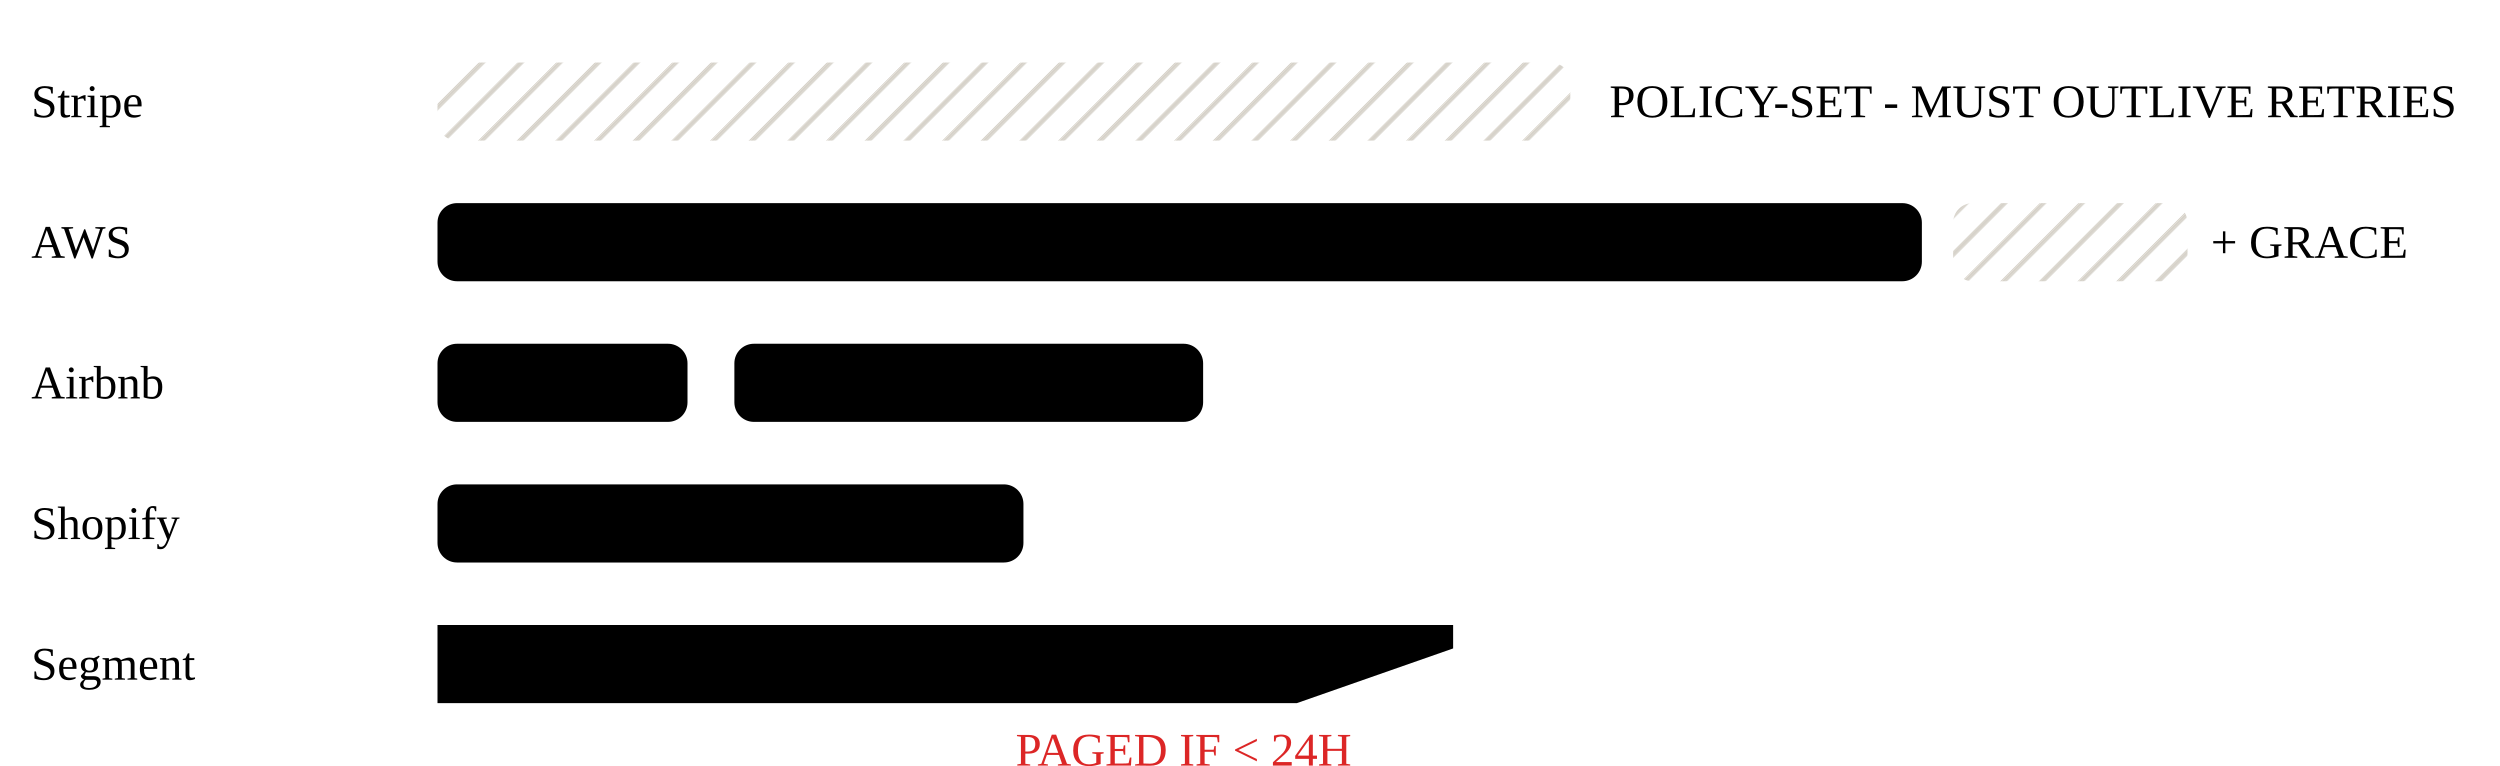
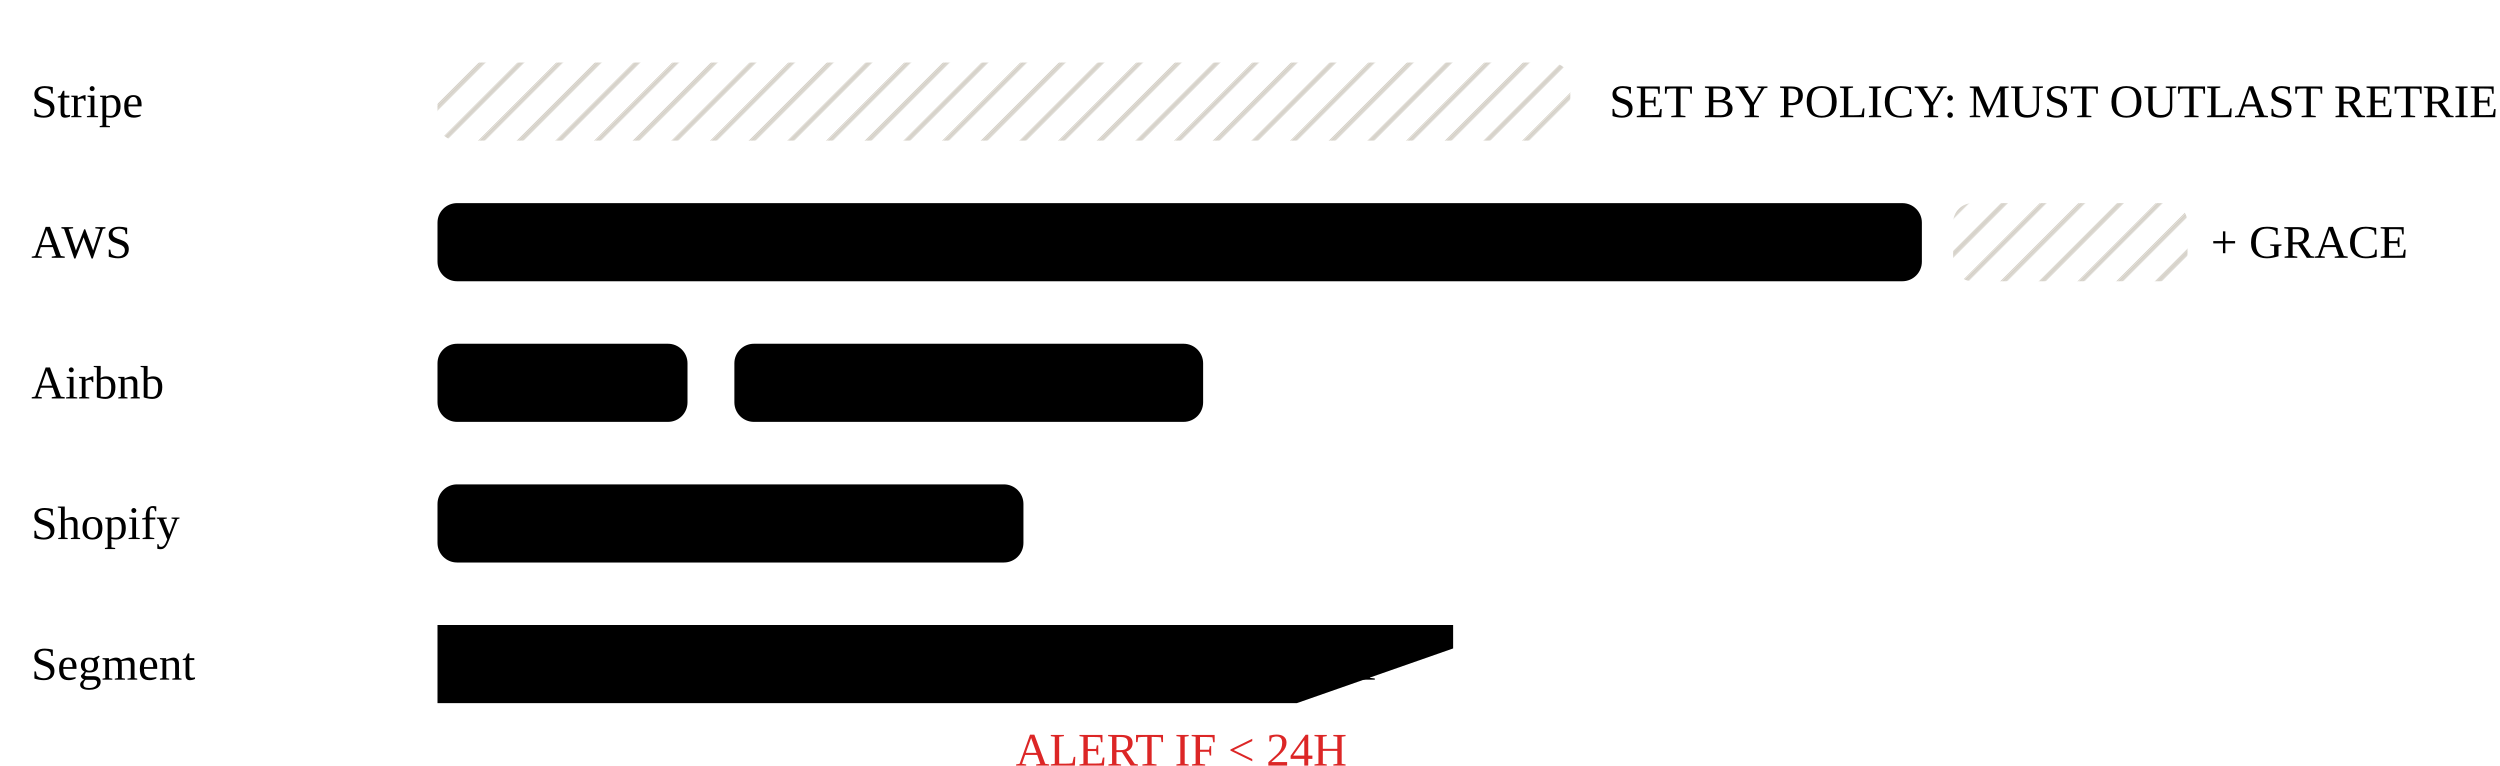
- <svg class="win" viewBox="0 0 640 196" role="img" aria-label="Five shapes of the protection window: policy-set, resource lifetime plus grace, lease plus cap, a fixed 24 hours, and size-bound">
+ <svg class="win" viewBox="0 0 640 196" role="img" aria-label="Five ways the protection window ends: set by policy, resource lifetime plus grace, a lease plus a retry cap, about 24 hours, and set by size">
  <defs>
    <pattern id="hatch" width="7" height="7" patternTransform="rotate(45)" patternUnits="userSpaceOnUse">
      <line x1="0" y1="0" x2="0" y2="7" stroke="#D6D2CA" stroke-width="2.4" />
    </pattern>
  </defs>
  <text class="wlabel" x="8" y="30">Stripe</text>
  <rect class="wbar" x="112" y="16" width="290" height="20" rx="5" fill="url(#hatch)" />
-   <text class="wtag" x="412" y="30">POLICY-SET - MUST OUTLIVE RETRIES</text>
+   <text class="wtag" x="412" y="30">SET BY POLICY: MUST OUTLAST RETRIES</text>
  <text class="wlabel" x="8" y="66">AWS</text>
  <rect class="wbar solid" x="112" y="52" width="380" height="20" rx="5" />
  <text class="wtag" x="118" y="66">RESOURCE LIFETIME</text>
  <rect class="wbar" x="500" y="52" width="60" height="20" rx="5" fill="url(#hatch)" />
  <text class="wtag" x="566" y="66">+ GRACE</text>
  <text class="wlabel" x="8" y="102">Airbnb</text>
  <rect class="wbar solid" x="112" y="88" width="64" height="20" rx="5" />
  <text class="wtag" x="118" y="102">LEASE</text>
  <rect class="wbar solid" x="188" y="88" width="120" height="20" rx="5" />
  <text class="wtag" x="196" y="102">TOTAL RETRY CAP</text>
  <text class="wlabel" x="8" y="138">Shopify</text>
  <rect class="wbar solid" x="112" y="124" width="150" height="20" rx="5" />
  <text class="wtag" x="118" y="138">~24 HOURS, USUALLY</text>
  <text class="wlabel" x="8" y="174">Segment</text>
  <polygon class="wbar solid" points="112,160 372,160 372,166 332,180 112,180" />
  <line class="wmark" x1="252" y1="154" x2="252" y2="186" />
-   <text class="wtag" x="118" y="174">SIZE-BOUND - SHRINKS UNDER LOAD</text>
-   <text class="wtag" x="260" y="196" fill="#DC2626">PAGED IF &lt; 24H</text>
+   <text class="wtag" x="118" y="174">SET BY SIZE: HEAVY TRAFFIC SHRINKS IT</text>
+   <text class="wtag" x="260" y="196" fill="#DC2626">ALERT IF &lt; 24H</text>
</svg>
